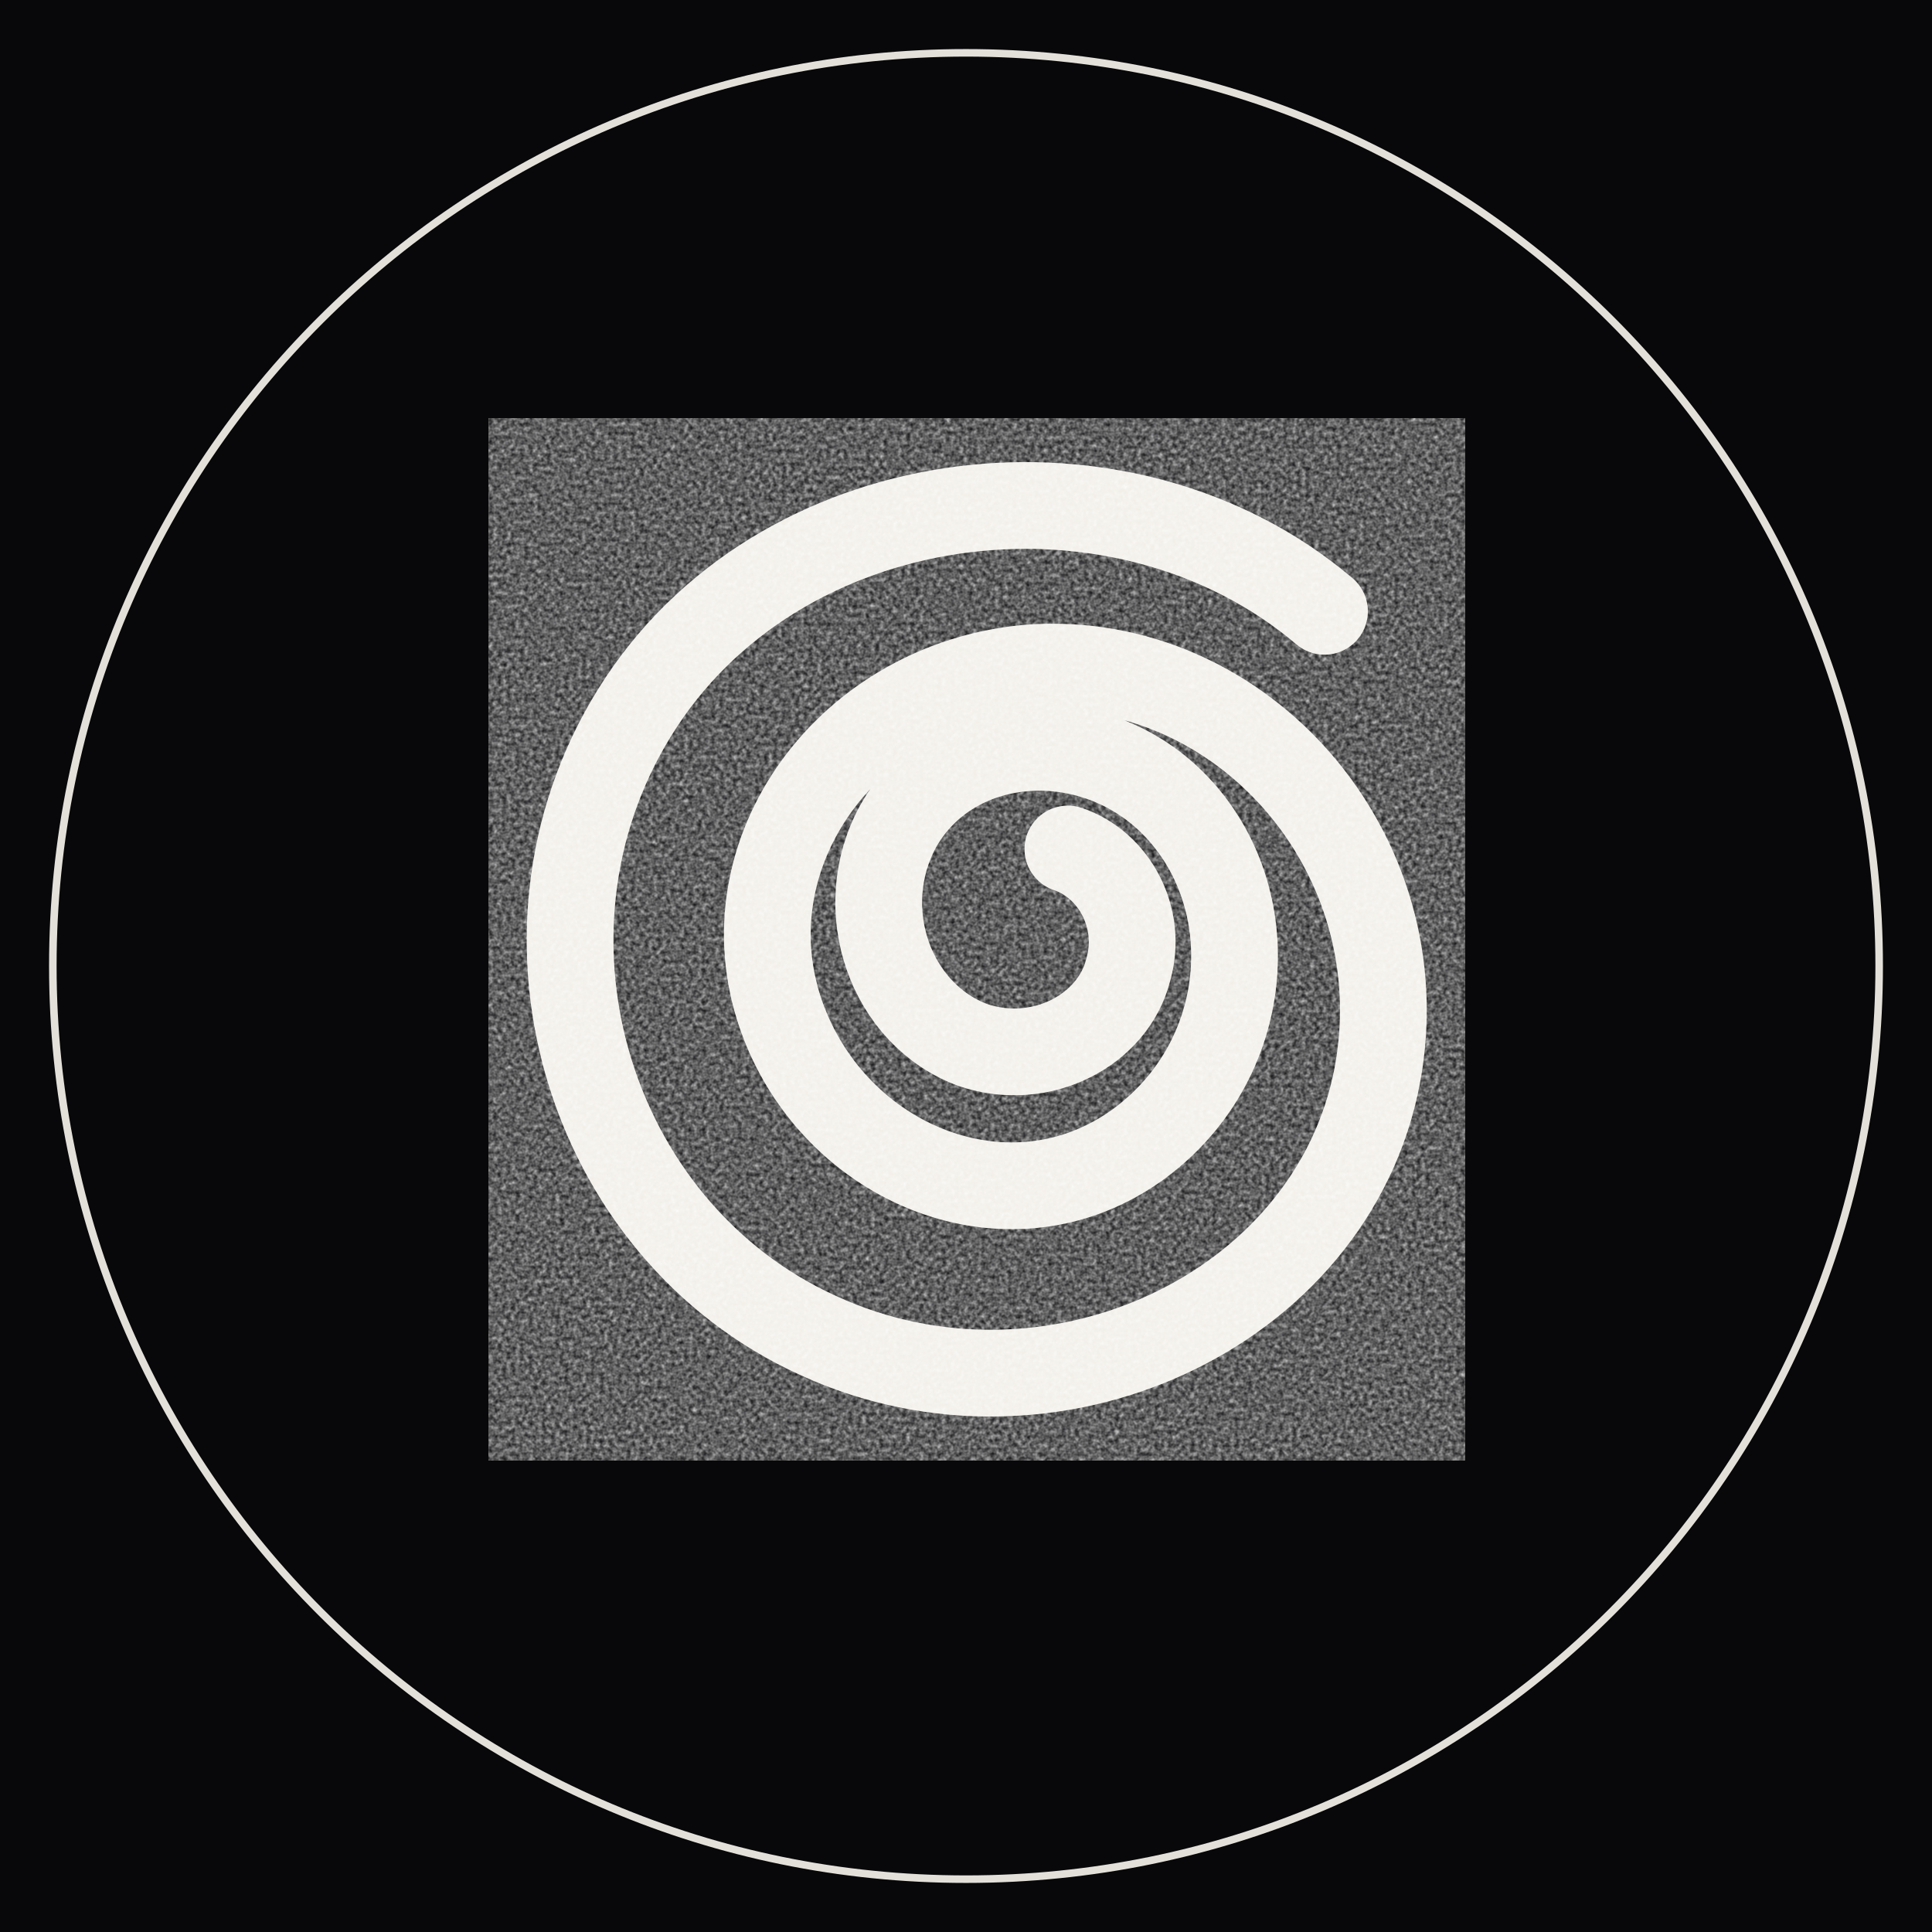
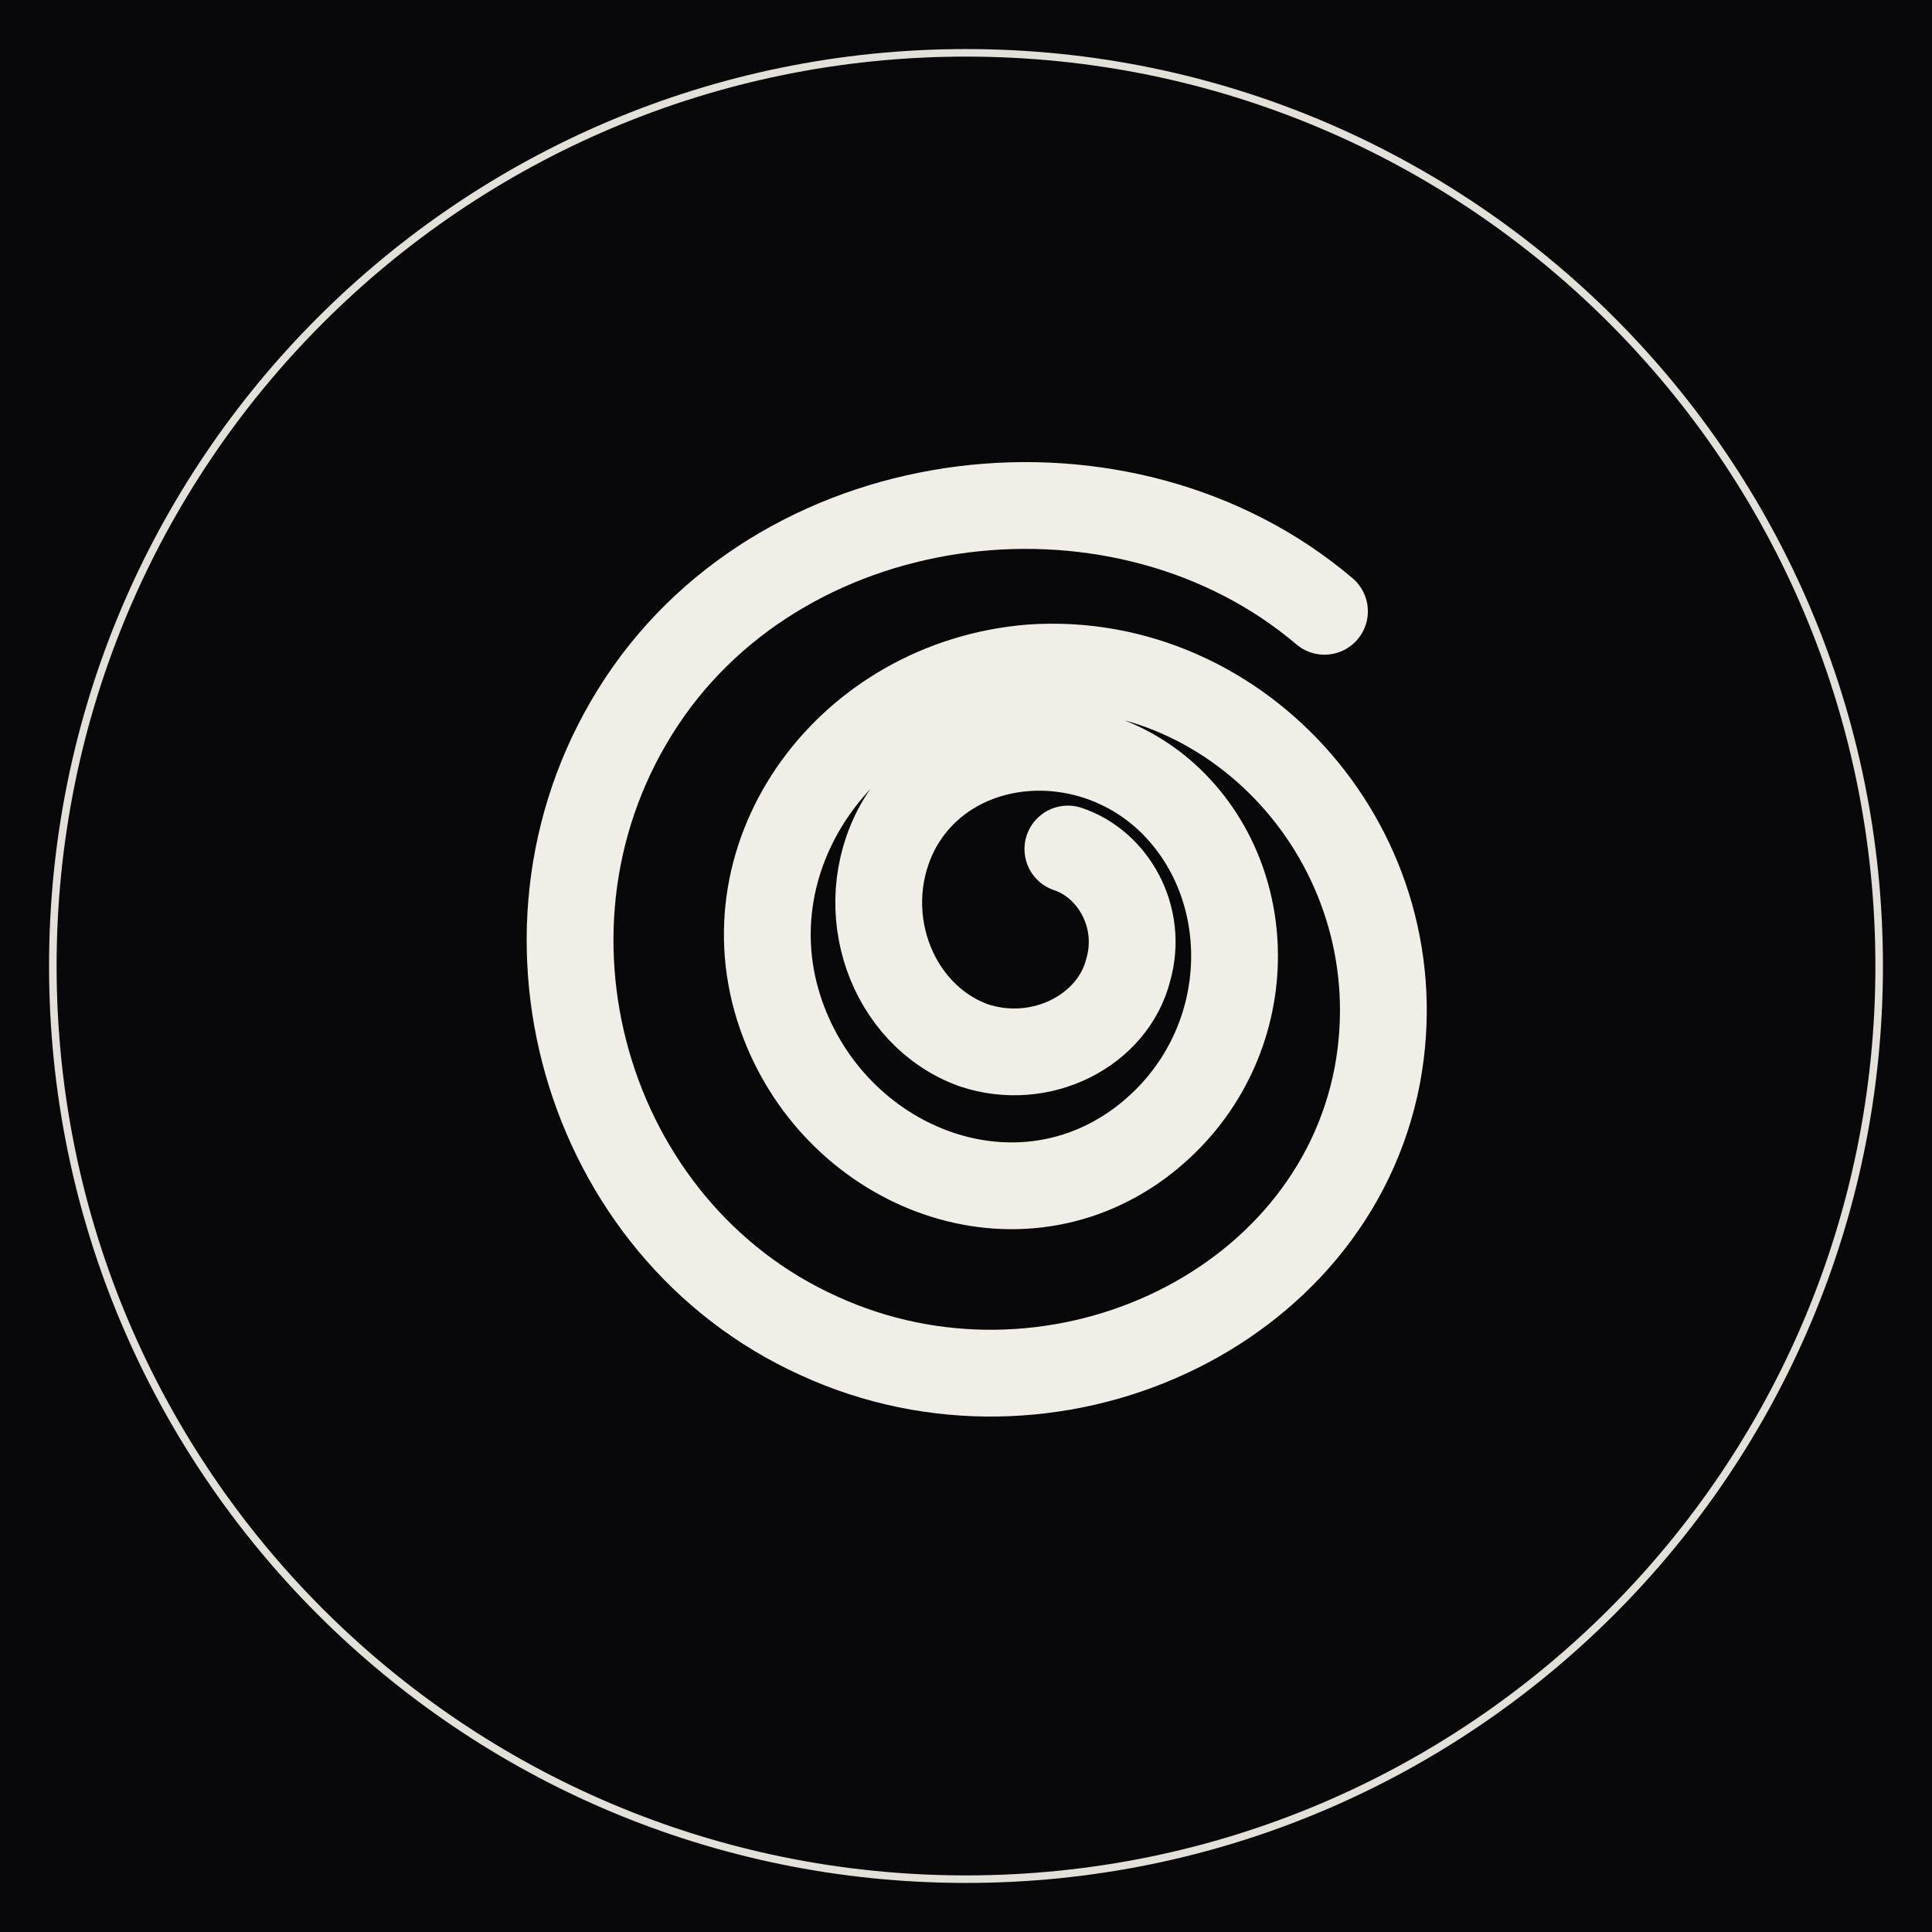
<svg xmlns="http://www.w3.org/2000/svg" viewBox="0 0 512 512" role="img" aria-label="NED destaque Comece">
-   <defs>
-     <filter id="grain" x="-10%" y="-10%" width="120%" height="120%">
-       <feTurbulence type="fractalNoise" baseFrequency="0.85" numOctaves="2" seed="11" result="n" />
-       <feColorMatrix in="n" type="saturate" values="0" result="g" />
-       <feComponentTransfer in="g">
-         <feFuncA type="table" tableValues="0 0.08" />
-       </feComponentTransfer>
-       <feBlend in="SourceGraphic" in2="g" mode="screen" />
-     </filter>
-   </defs>
  <rect width="512" height="512" fill="#08080a" />
  <circle cx="256" cy="256" r="242" fill="none" stroke="#f1eee7" stroke-width="2" opacity=".94" />
-   <g fill="none" stroke="#f1eee7" stroke-linecap="round" filter="url(#grain)">
-     <path d="M351 162c-53-45-142-35-181 24-39 59-15 140 47 168 61 28 136-6 148-69 11-59-36-112-92-108-48 4-81 49-66 92 14 40 61 59 95 34 31-23 33-67 8-91-22-21-58-18-72 7-12 22-2 50 20 58 18 6 37-4 41-20 4-14-4-28-16-32" stroke-width="23" />
-   </g>
+   <path d="M351 162c-53-45-142-35-181 24-39 59-15 140 47 168 61 28 136-6 148-69 11-59-36-112-92-108-48 4-81 49-66 92 14 40 61 59 95 34 31-23 33-67 8-91-22-21-58-18-72 7-12 22-2 50 20 58 18 6 37-4 41-20 4-14-4-28-16-32" fill="none" stroke="#f1eee7" stroke-width="23" stroke-linecap="round" />
</svg>
